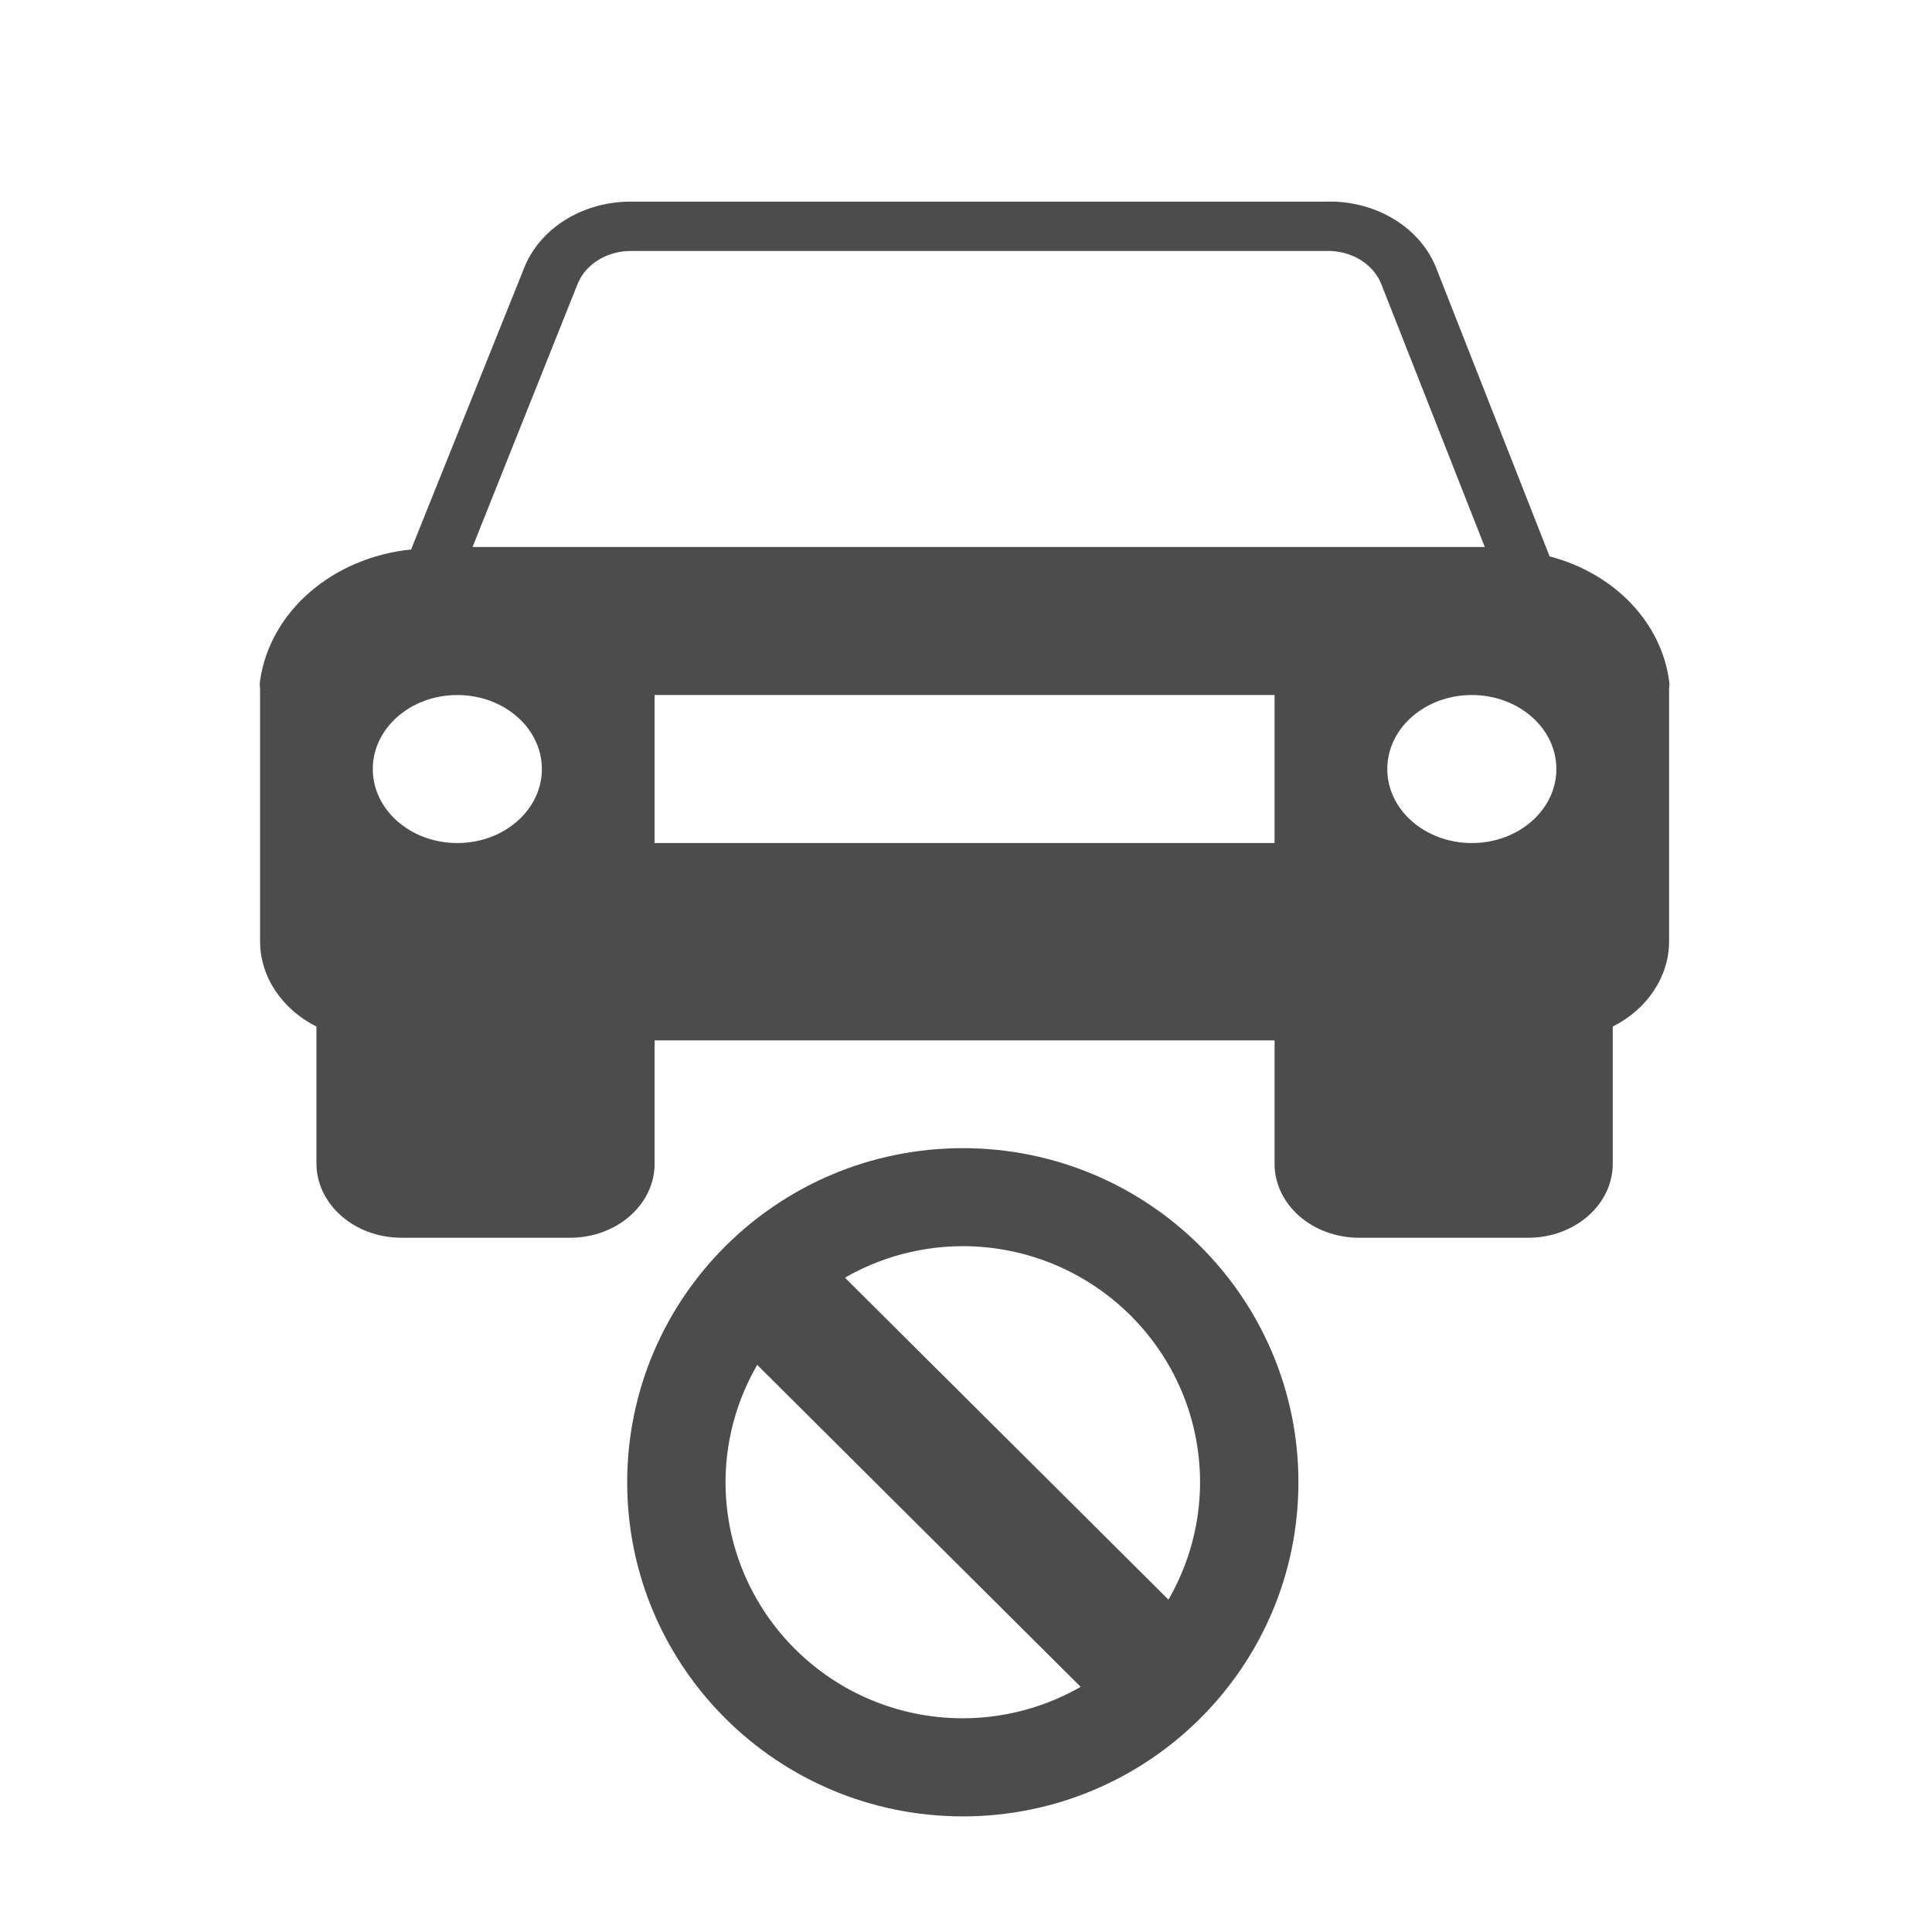
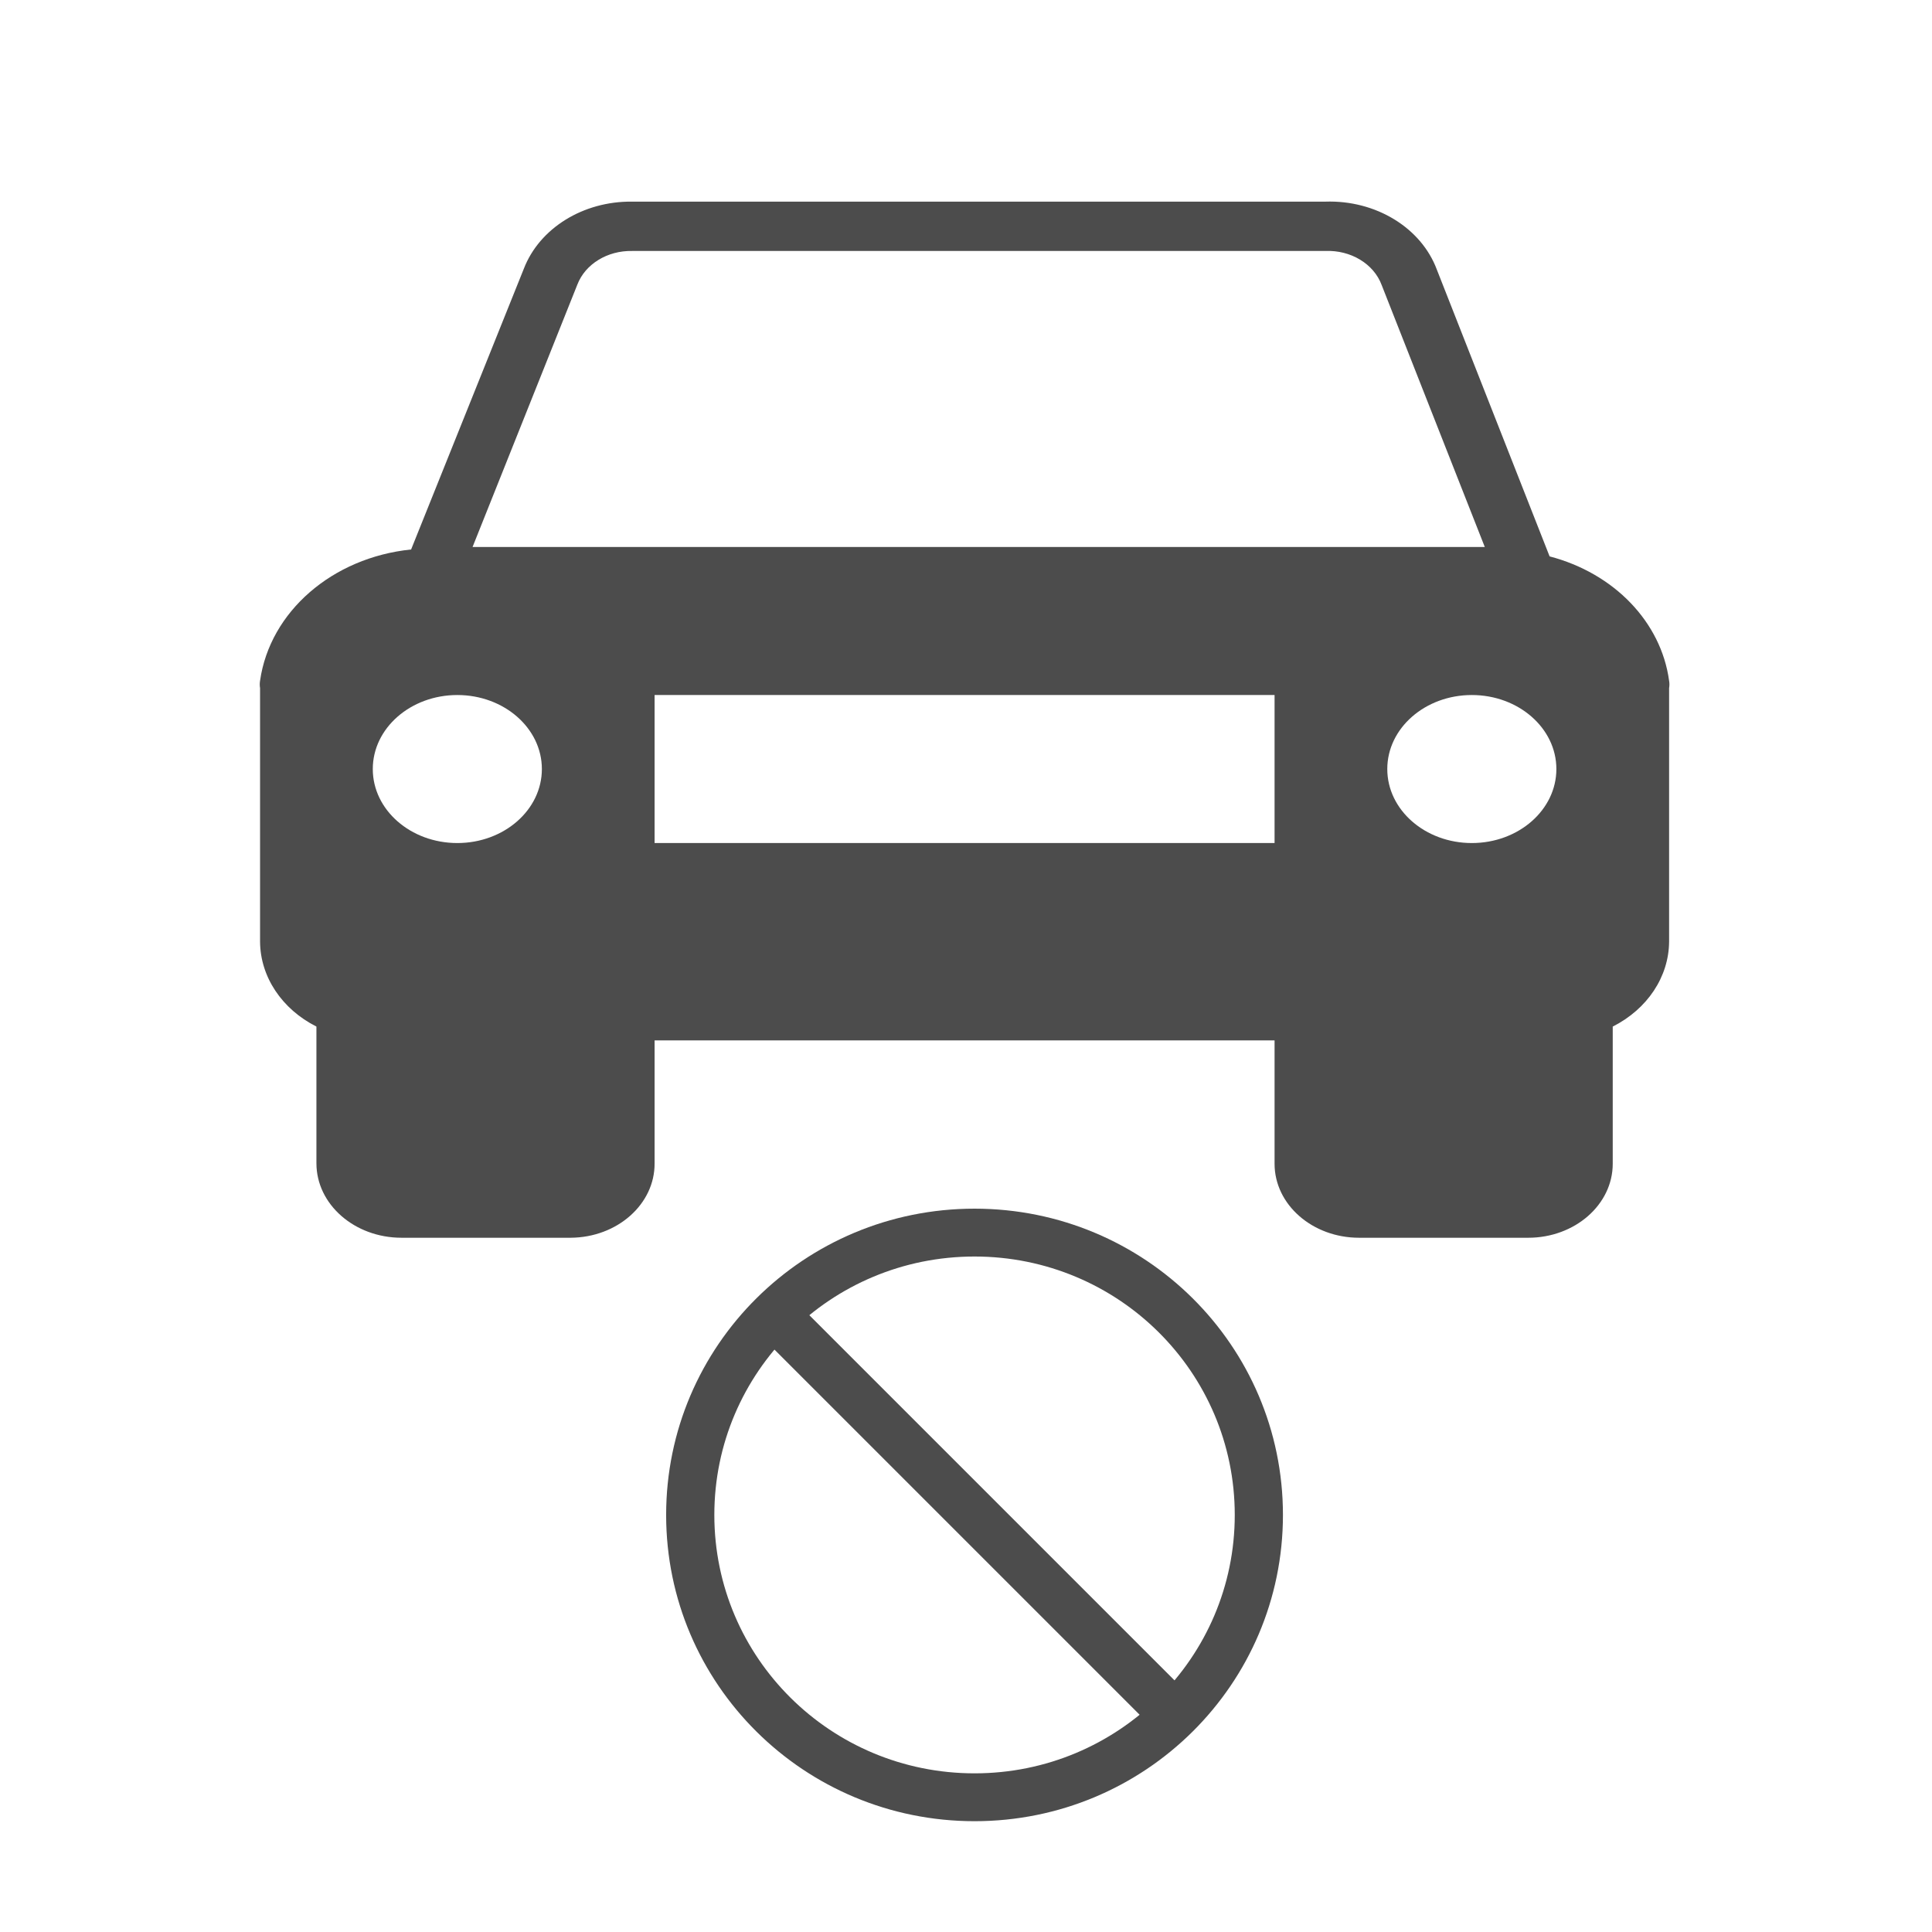
- <svg xmlns="http://www.w3.org/2000/svg" width="452.267" height="452.267" style="">
-   <rect id="backgroundrect" width="100%" height="100%" x="0" y="0" fill="none" stroke="none" />
-   <g style="">
-     <rect x="-1" y="-1" width="228.133" height="228.133" id="canvas_background" fill="none" />
+ <svg xmlns="http://www.w3.org/2000/svg" width="452.267" height="452.267">
+   <g>
+     <rect x="-1" y="-1" width="229.27" height="229.27" id="canvas_background" fill="none" />
  </g>
-   <g style="" class="currentLayer">
+   <g>
    <g id="svg_5" />
    <g id="svg_6" />
    <g id="svg_7" />
    <g id="svg_8" />
    <g id="svg_9" />
    <g id="svg_10" />
    <g id="svg_11" />
    <g id="svg_12" />
    <g id="svg_13" />
    <g id="svg_14" />
    <g id="svg_15" />
    <g id="svg_16" />
    <g id="svg_17" />
    <g id="svg_18" />
    <g id="svg_19" />
    <g id="svg_26" stroke="null">
      <path id="svg_24" d="m390.722,159.351a39.581,34.65 0 0 0 -27.971,-29.106l-26.387,-67.105a26.387,23.1 0 0 0 -26.124,-15.939l-162.283,0a26.387,23.1 0 0 0 -25.332,15.708l-26.387,65.719a40.373,35.343 0 0 0 -35.359,30.723a6.729,5.89 0 0 0 0,1.732l0,59.366a26.387,23.1 0 0 0 13.194,19.866l0,31.993a19.922,17.44 0 0 0 19.922,17.44l39.581,0a19.791,17.325 0 0 0 19.659,-17.44l0,-28.759l145.131,0l0,28.875a19.791,17.325 0 0 0 19.791,17.325l39.581,0a19.791,17.325 0 0 0 19.791,-17.325l0,-32.109a26.387,23.1 0 0 0 13.194,-19.866l0,-59.366a6.465,5.659 0 0 0 0,-1.732zm-283.665,37.999a19.791,17.325 0 1 1 19.791,-17.325a19.791,17.325 0 0 1 -19.791,17.325zm191.309,0l-145.131,0l0,-34.65l145.131,0l0,34.65zm-187.746,-69.299l24.54,-61.445a13.194,11.55 0 0 1 12.798,-7.854l162.283,0a13.194,11.55 0 0 1 13.194,7.969l24.144,61.33l-237.487,0l0.528,0zm233.924,69.299a19.791,17.325 0 1 1 19.791,-17.325a19.791,17.325 0 0 1 -19.791,17.325z" fill="#4c4c4c" stroke="null" />
    </g>
-     <path fill="#4c4c4c" stroke="#4c4c4c" stroke-width="5" stroke-dashoffset="" fill-rule="evenodd" marker-start="" marker-mid="" marker-end="" id="svg_1" d="M225.389,271.276 C183.381,271.294 149.337,305.177 149.319,346.993 C149.319,388.809 183.375,422.693 225.389,422.705 C267.397,422.693 301.441,388.809 301.453,346.999 C301.447,305.177 267.403,271.276 225.389,271.276 zM283.428,346.993 C283.41,358.609 279.926,369.399 274.004,378.461 L193.772,298.619 C202.871,292.713 213.713,289.24 225.395,289.216 C257.445,289.282 283.374,315.095 283.428,346.993 zM167.338,346.993 C167.362,335.378 170.846,324.576 176.786,315.513 L257,395.361 C247.895,401.256 237.059,404.723 225.383,404.741 C193.339,404.711 167.404,378.892 167.338,346.993 z" style="color: rgb(76, 76, 76);" class="" />
+     <g stroke="null" id="svg_20">
+       <path stroke="null" id="svg_4" d="m300.328,354.634c0,39.629 -32.295,71.695 -72.195,71.695c-39.906,0 -72.195,-32.071 -72.195,-71.695c0,-39.629 32.295,-71.695 72.195,-71.695c39.906,0 72.195,32.071 72.195,71.695zm-11.28,0c0,-33.437 -27.248,-60.492 -60.914,-60.492c-33.67,0 -60.914,27.059 -60.914,60.492c0,33.437 27.248,60.492 60.914,60.492c33.67,0 60.914,-27.059 60.914,-60.492z" fill="#4c4c4c" />
+       <polyline stroke-linecap="round" id="svg_2" points="222.709,339.723 222.709,339.266 222.252,339.266 221.796,339.266 220.882,339.266 219.513,339.266 217.229,340.636 214.946,342.462 213.12,344.289 209.924,346.115 208.097,347.942 206.271,349.312 205.814,350.682 204.901,352.051 204.444,353.421 203.988,355.248 203.988,357.074 203.531,358.901 203.988,360.727 203.988,361.184 204.444,362.097 204.901,363.01 206.727,363.01 208.097,365.293 210.837,366.207 214.033,368.49 216.316,369.403 219.969,369.859 223.165,369.859 225.905,370.316 234.581,371.686 241.43,372.143 245.996,372.143 " opacity="0.5" fill-opacity="null" stroke-opacity="null" stroke-width="null" stroke="null" fill="none" />
+       <rect stroke="null" transform="rotate(135 227.7605,354.2879) " id="svg_23" height="126.126" width="11.462" y="291.225" x="222.029" fill-opacity="null" stroke-opacity="null" stroke-width="null" fill="#4c4c4c" />
+     </g>
  </g>
</svg>
